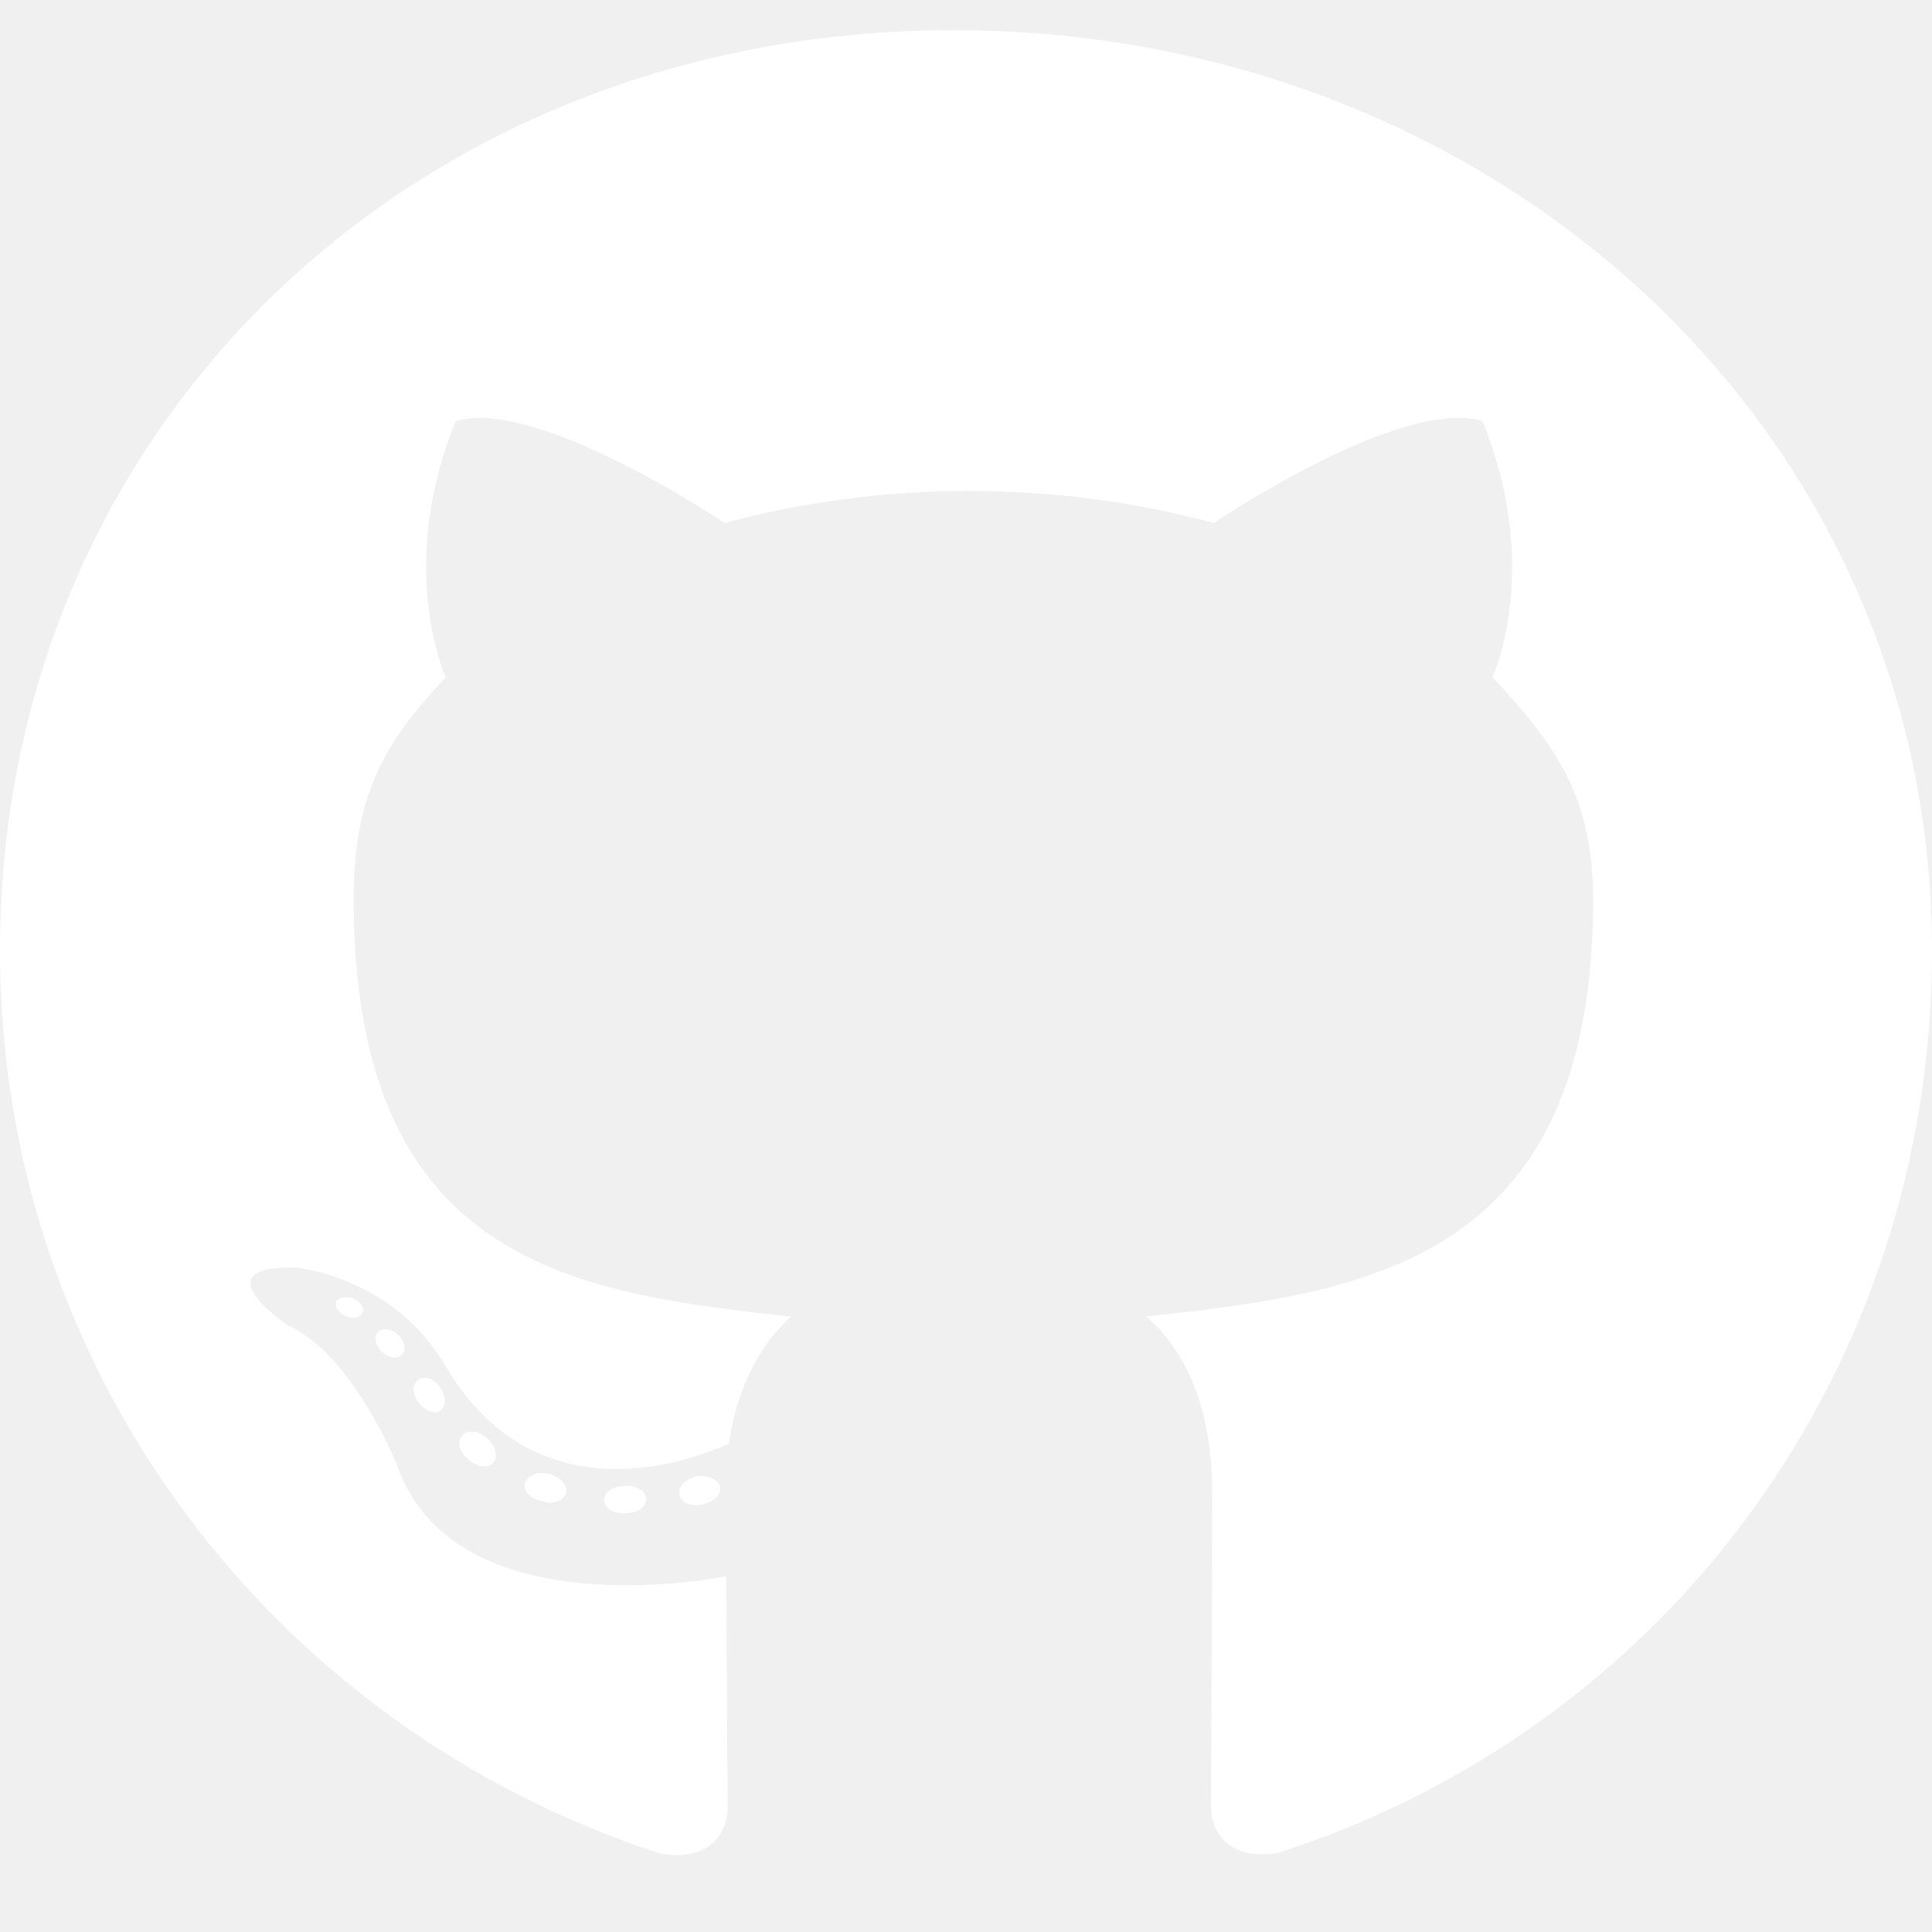
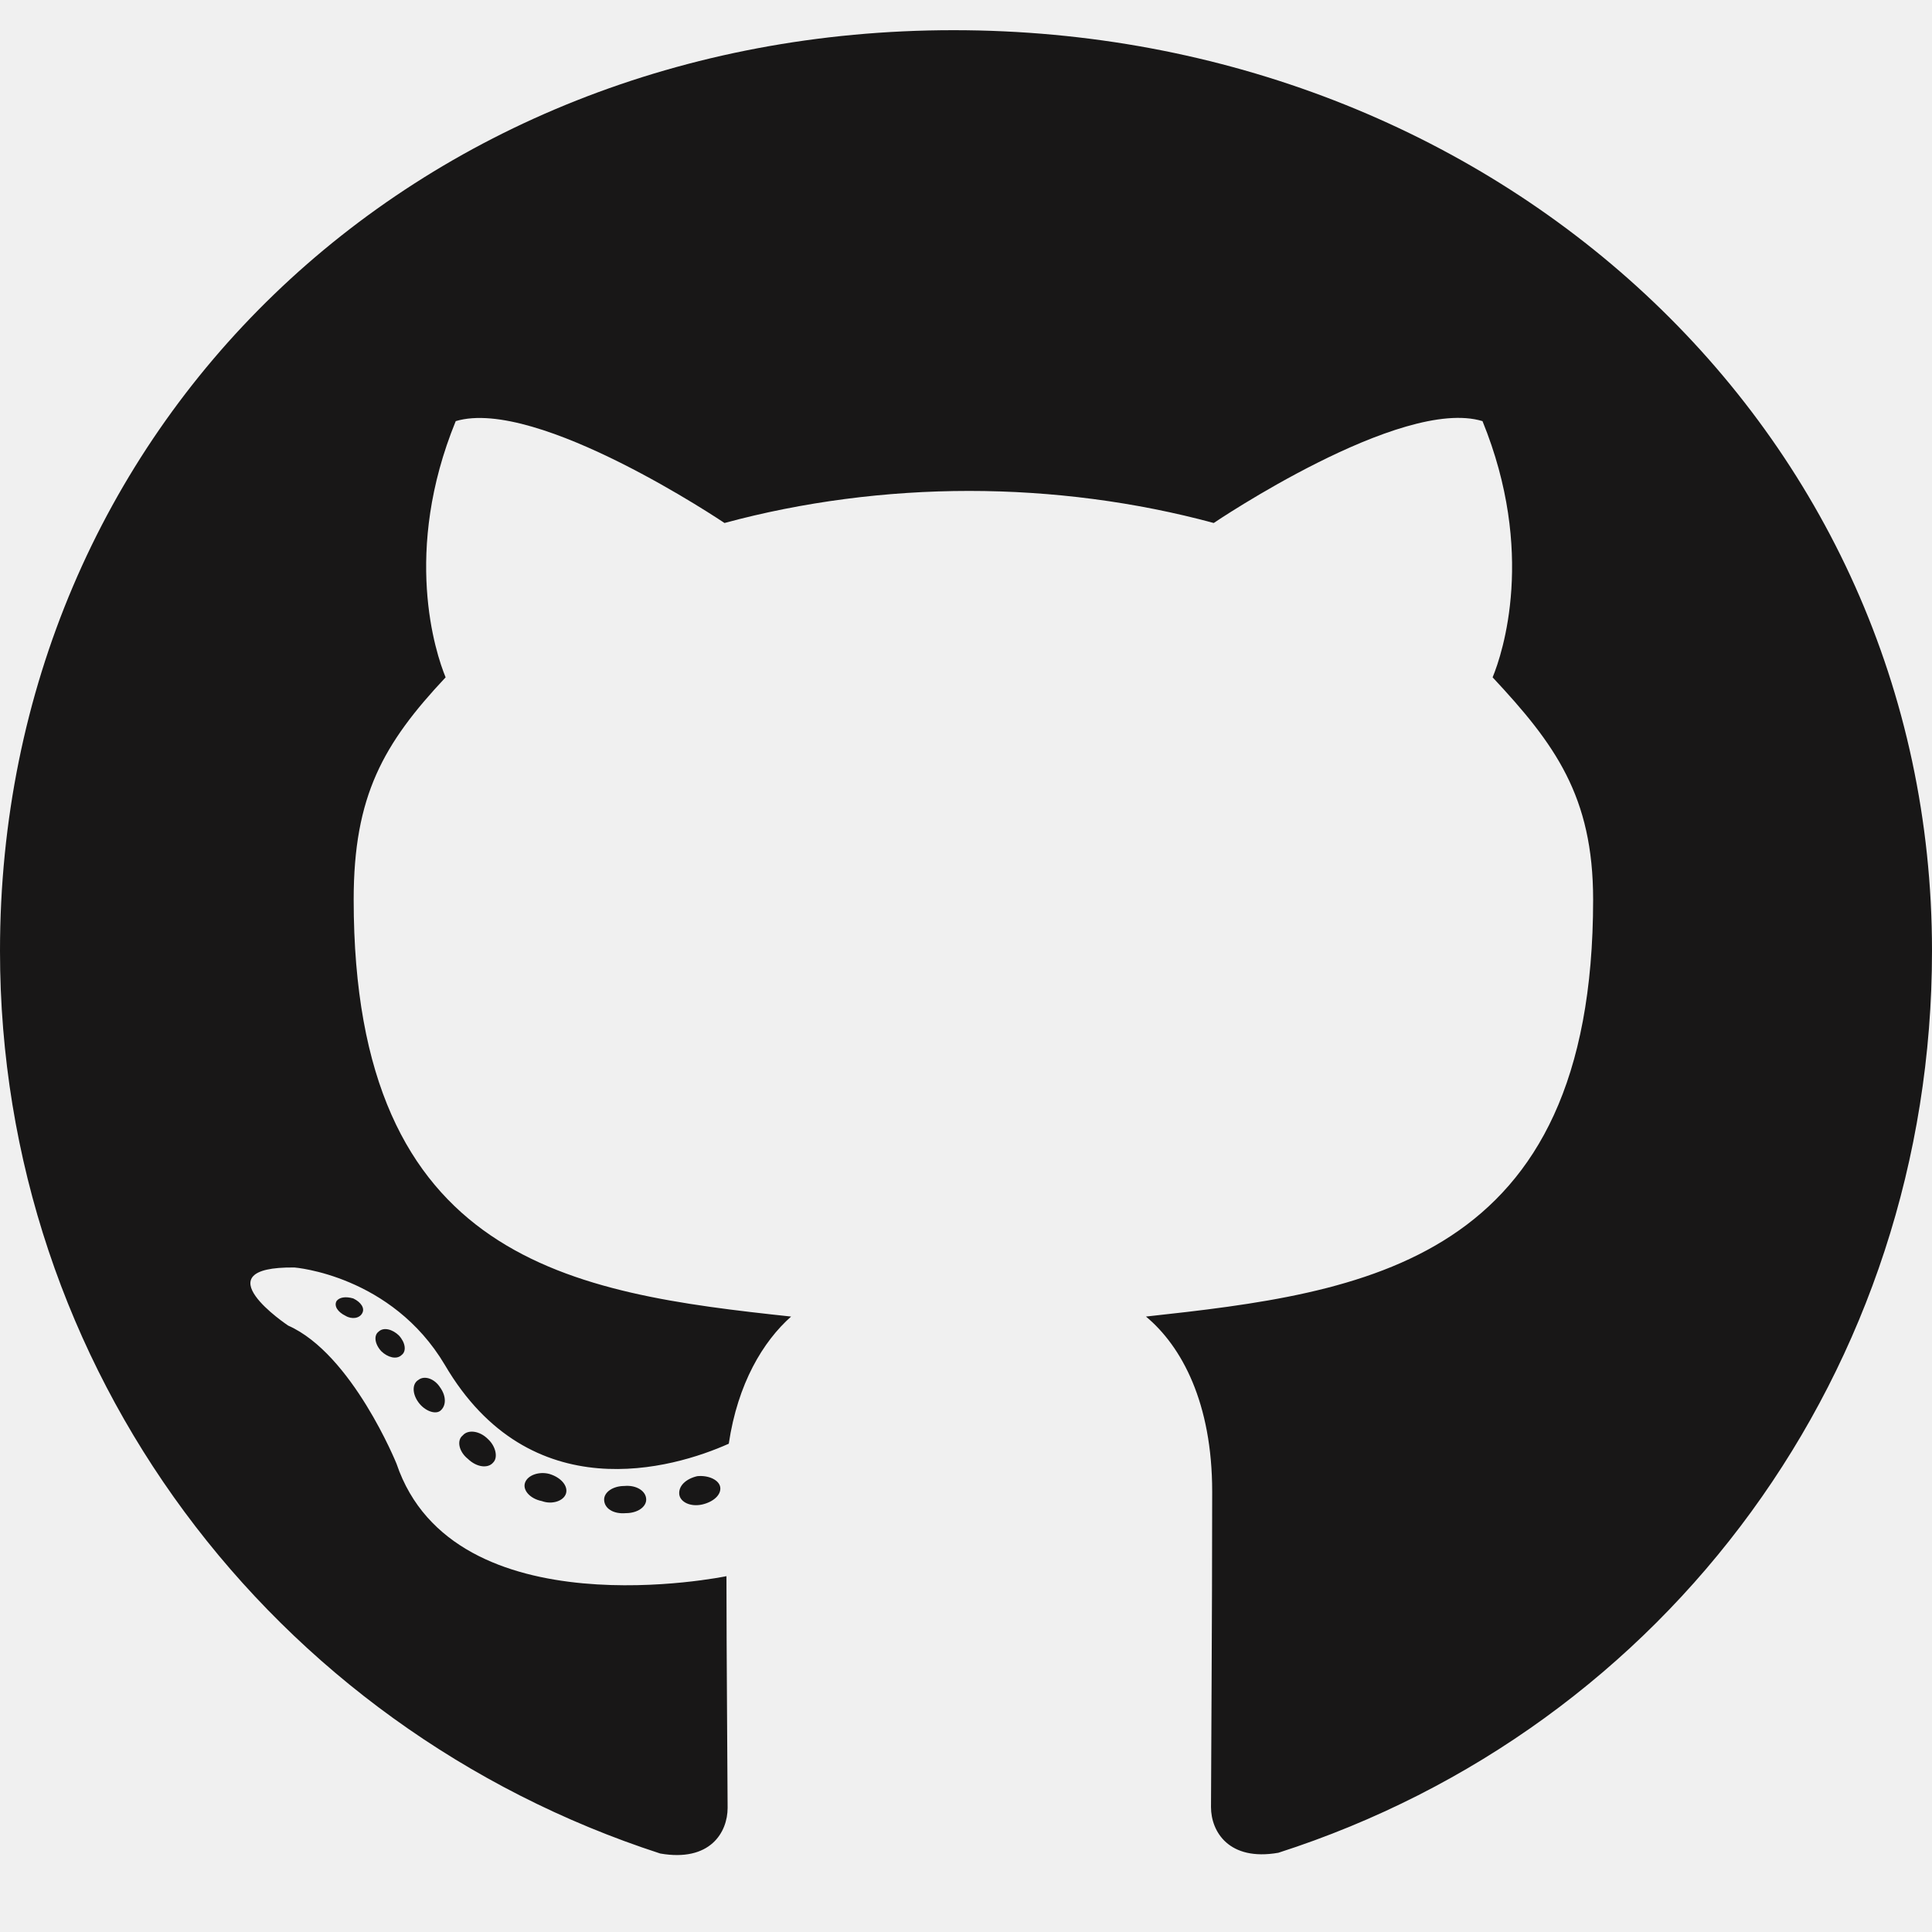
<svg xmlns="http://www.w3.org/2000/svg" width="80" height="80" viewBox="0 0 80 80" fill="none">
-   <path d="M26.758 62.094C26.758 62.406 26.387 62.656 25.919 62.656C25.387 62.703 25.016 62.453 25.016 62.094C25.016 61.781 25.387 61.531 25.855 61.531C26.339 61.484 26.758 61.734 26.758 62.094ZM21.742 61.391C21.629 61.703 21.952 62.062 22.436 62.156C22.855 62.312 23.339 62.156 23.436 61.844C23.532 61.531 23.226 61.172 22.742 61.031C22.323 60.922 21.855 61.078 21.742 61.391ZM28.871 61.125C28.403 61.234 28.081 61.531 28.129 61.891C28.177 62.203 28.597 62.406 29.081 62.297C29.548 62.188 29.871 61.891 29.823 61.578C29.774 61.281 29.339 61.078 28.871 61.125ZM39.484 1.25C17.113 1.25 0 17.703 0 39.375C0 56.703 11.258 71.531 27.339 76.75C29.403 77.109 30.129 75.875 30.129 74.859C30.129 73.891 30.081 68.547 30.081 65.266C30.081 65.266 18.79 67.609 16.419 60.609C16.419 60.609 14.581 56.062 11.935 54.891C11.935 54.891 8.242 52.438 12.194 52.484C12.194 52.484 16.21 52.797 18.419 56.516C21.952 62.547 27.871 60.812 30.177 59.781C30.548 57.281 31.597 55.547 32.758 54.516C23.742 53.547 14.645 52.281 14.645 37.25C14.645 32.953 15.871 30.797 18.452 28.047C18.032 27.031 16.661 22.844 18.871 17.438C22.242 16.422 30 21.656 30 21.656C33.226 20.781 36.694 20.328 40.129 20.328C43.565 20.328 47.032 20.781 50.258 21.656C50.258 21.656 58.016 16.406 61.387 17.438C63.597 22.859 62.226 27.031 61.806 28.047C64.387 30.812 65.968 32.969 65.968 37.25C65.968 52.328 56.468 53.531 47.452 54.516C48.935 55.75 50.194 58.094 50.194 61.766C50.194 67.031 50.145 73.547 50.145 74.828C50.145 75.844 50.887 77.078 52.935 76.719C69.064 71.531 80 56.703 80 39.375C80 17.703 61.855 1.25 39.484 1.25ZM15.677 55.141C15.468 55.297 15.516 55.656 15.79 55.953C16.048 56.203 16.419 56.312 16.629 56.109C16.839 55.953 16.79 55.594 16.516 55.297C16.258 55.047 15.887 54.938 15.677 55.141ZM13.935 53.875C13.823 54.078 13.984 54.328 14.306 54.484C14.565 54.641 14.887 54.594 15 54.375C15.113 54.172 14.952 53.922 14.629 53.766C14.306 53.672 14.048 53.719 13.935 53.875ZM19.161 59.438C18.903 59.641 19 60.109 19.371 60.406C19.742 60.766 20.21 60.812 20.419 60.562C20.629 60.359 20.532 59.891 20.21 59.594C19.855 59.234 19.371 59.188 19.161 59.438ZM17.323 57.141C17.064 57.297 17.064 57.703 17.323 58.062C17.581 58.422 18.016 58.578 18.226 58.422C18.484 58.219 18.484 57.812 18.226 57.453C18 57.094 17.581 56.938 17.323 57.141Z" fill="white" />
+   <path d="M26.758 62.094C26.758 62.406 26.387 62.656 25.919 62.656C25.387 62.703 25.016 62.453 25.016 62.094C25.016 61.781 25.387 61.531 25.855 61.531C26.339 61.484 26.758 61.734 26.758 62.094ZM21.742 61.391C21.629 61.703 21.952 62.062 22.436 62.156C22.855 62.312 23.339 62.156 23.436 61.844C23.532 61.531 23.226 61.172 22.742 61.031C22.323 60.922 21.855 61.078 21.742 61.391ZM28.871 61.125C28.403 61.234 28.081 61.531 28.129 61.891C28.177 62.203 28.597 62.406 29.081 62.297C29.548 62.188 29.871 61.891 29.823 61.578C29.774 61.281 29.339 61.078 28.871 61.125ZM39.484 1.25C17.113 1.25 0 17.703 0 39.375C0 56.703 11.258 71.531 27.339 76.75C29.403 77.109 30.129 75.875 30.129 74.859C30.129 73.891 30.081 68.547 30.081 65.266C30.081 65.266 18.79 67.609 16.419 60.609C16.419 60.609 14.581 56.062 11.935 54.891C11.935 54.891 8.242 52.438 12.194 52.484C12.194 52.484 16.21 52.797 18.419 56.516C21.952 62.547 27.871 60.812 30.177 59.781C30.548 57.281 31.597 55.547 32.758 54.516C23.742 53.547 14.645 52.281 14.645 37.25C14.645 32.953 15.871 30.797 18.452 28.047C18.032 27.031 16.661 22.844 18.871 17.438C22.242 16.422 30 21.656 30 21.656C33.226 20.781 36.694 20.328 40.129 20.328C43.565 20.328 47.032 20.781 50.258 21.656C50.258 21.656 58.016 16.406 61.387 17.438C63.597 22.859 62.226 27.031 61.806 28.047C64.387 30.812 65.968 32.969 65.968 37.25C65.968 52.328 56.468 53.531 47.452 54.516C48.935 55.75 50.194 58.094 50.194 61.766C50.194 67.031 50.145 73.547 50.145 74.828C50.145 75.844 50.887 77.078 52.935 76.719C69.064 71.531 80 56.703 80 39.375C80 17.703 61.855 1.25 39.484 1.25ZM15.677 55.141C15.468 55.297 15.516 55.656 15.79 55.953C16.048 56.203 16.419 56.312 16.629 56.109C16.839 55.953 16.79 55.594 16.516 55.297C16.258 55.047 15.887 54.938 15.677 55.141ZM13.935 53.875C13.823 54.078 13.984 54.328 14.306 54.484C14.565 54.641 14.887 54.594 15 54.375C15.113 54.172 14.952 53.922 14.629 53.766C14.306 53.672 14.048 53.719 13.935 53.875ZM19.161 59.438C18.903 59.641 19 60.109 19.371 60.406C19.742 60.766 20.21 60.812 20.419 60.562C20.629 60.359 20.532 59.891 20.21 59.594C19.855 59.234 19.371 59.188 19.161 59.438ZM17.323 57.141C17.064 57.297 17.064 57.703 17.323 58.062C17.581 58.422 18.016 58.578 18.226 58.422C18.484 58.219 18.484 57.812 18.226 57.453C18 57.094 17.581 56.938 17.323 57.141Z" fill="#181717" />
</svg>
